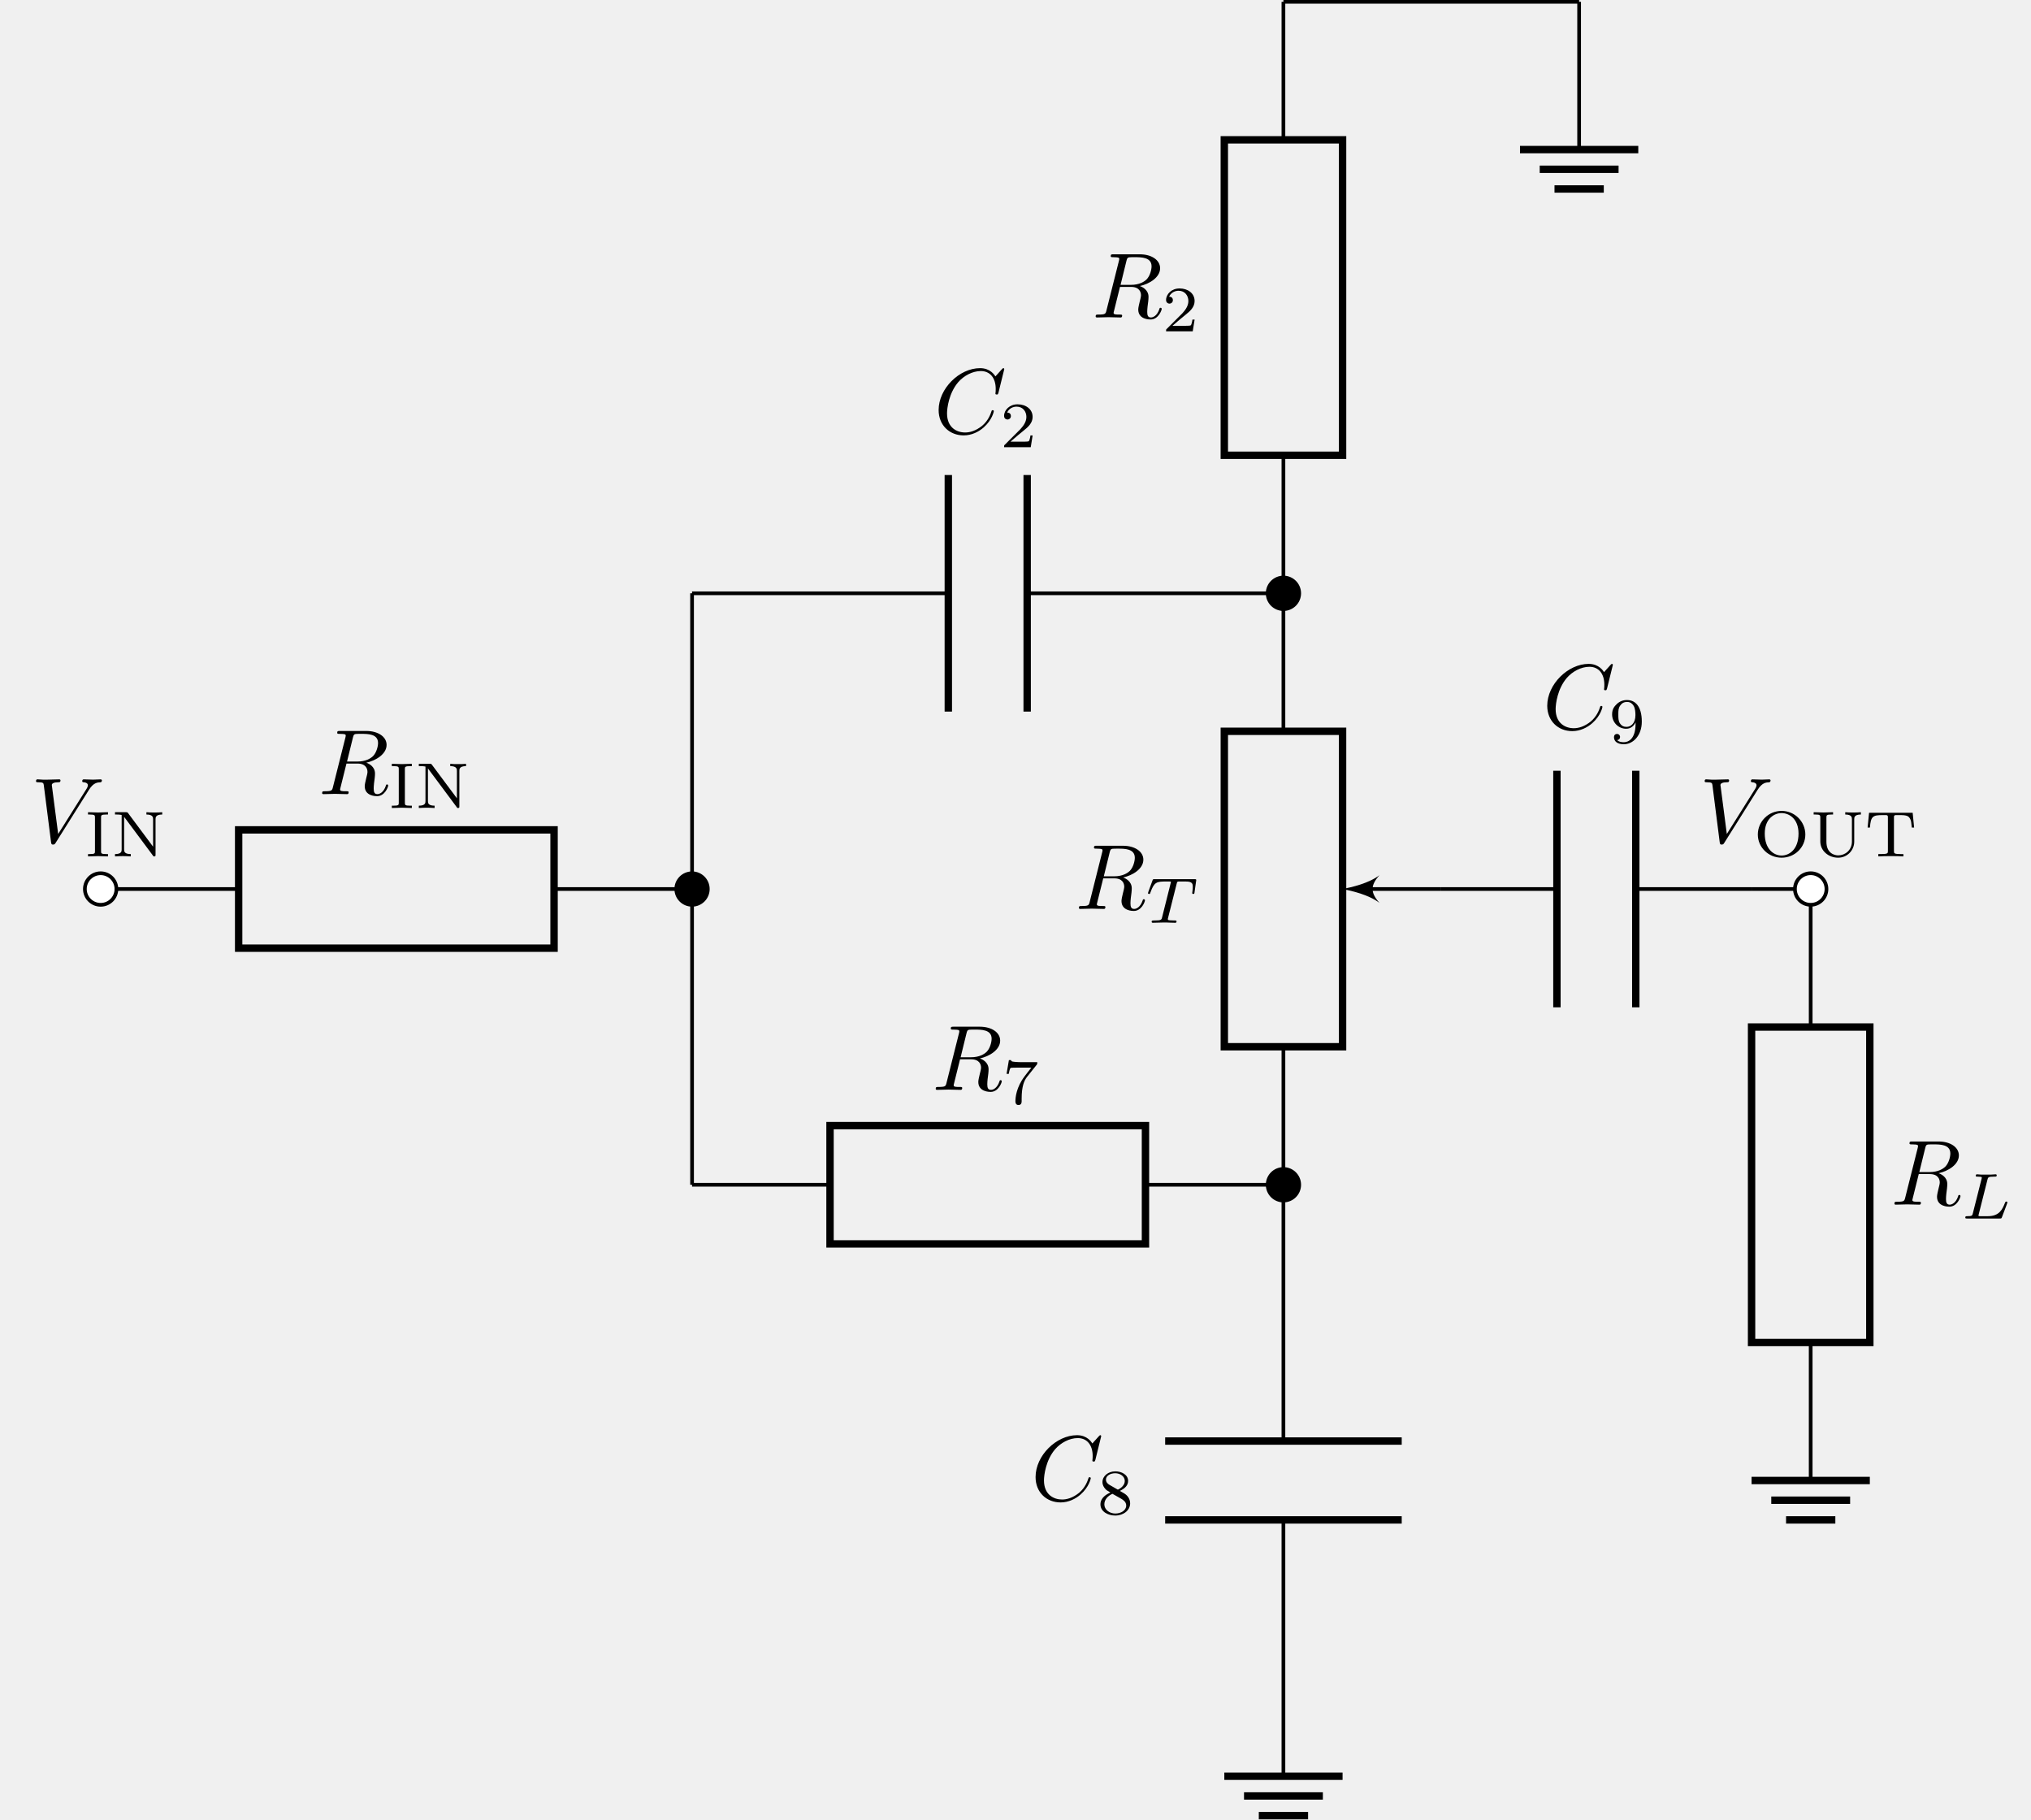
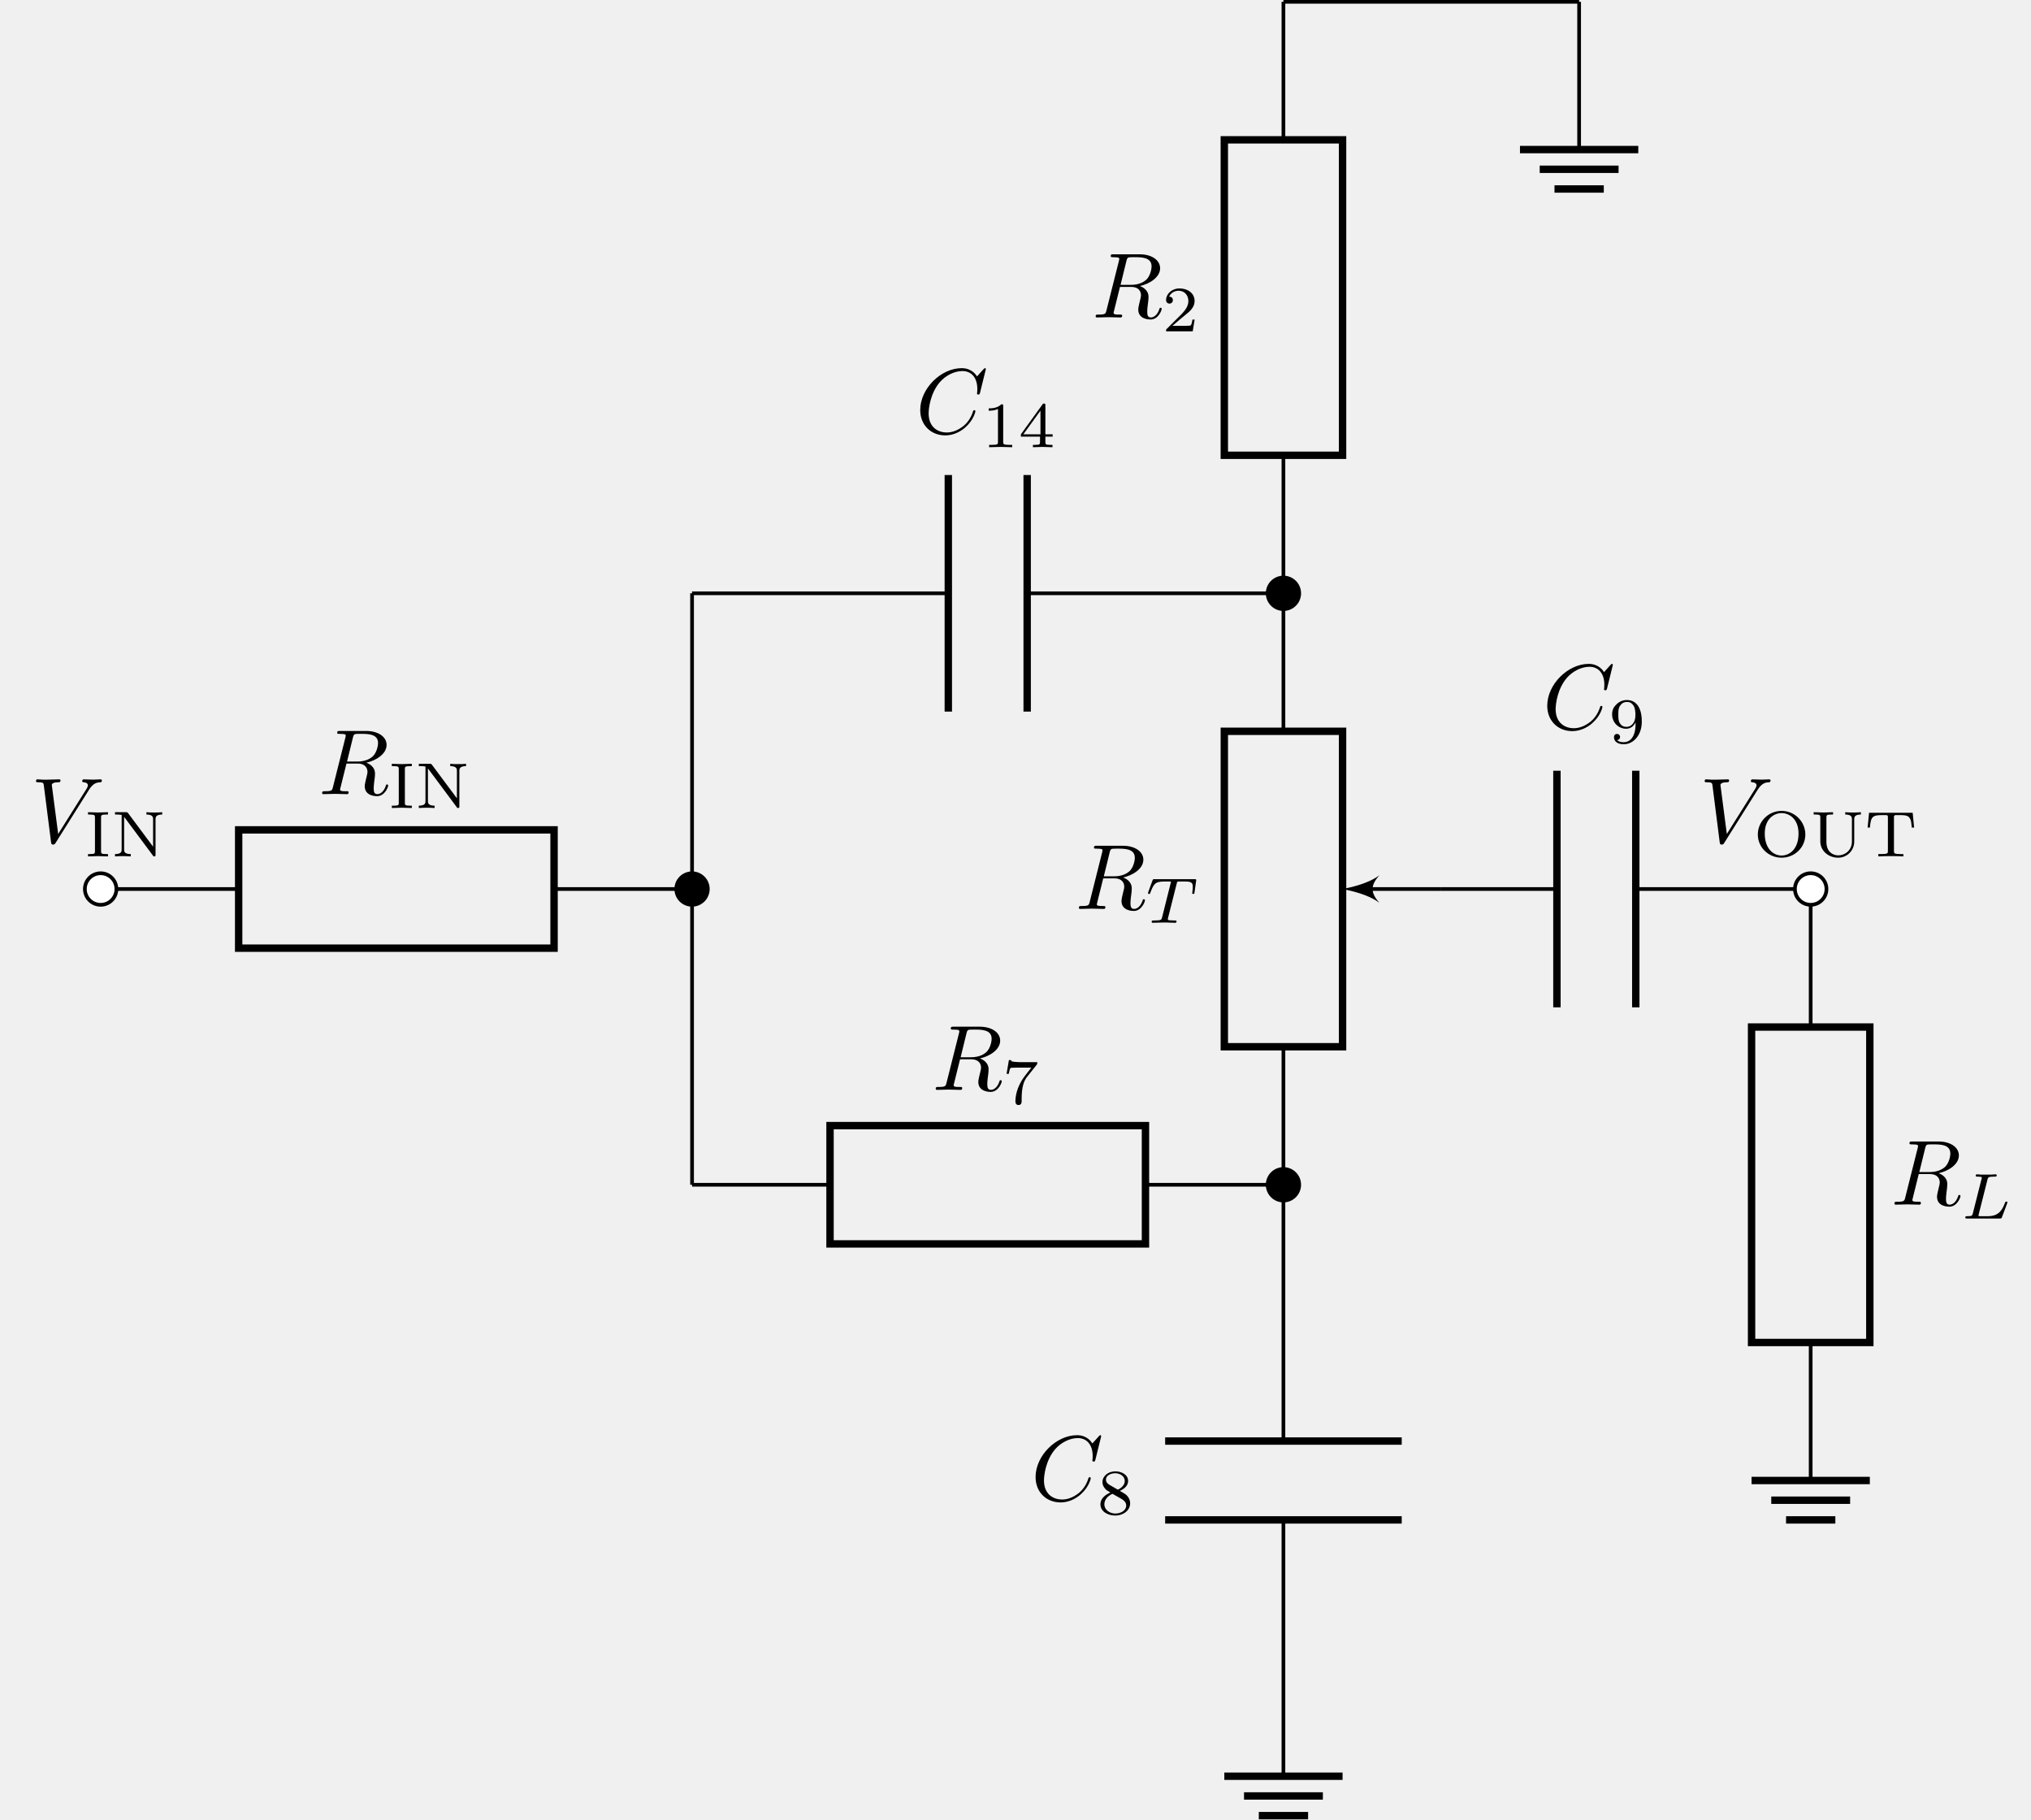
<svg xmlns="http://www.w3.org/2000/svg" xmlns:xlink="http://www.w3.org/1999/xlink" width="292.051" height="261.584" viewBox="0 0 219.038 196.188">
  <defs>
    <path id="a" d="M3.734-6.125c.063-.234.094-.328.282-.36.093-.015.406-.015.609-.015.703 0 1.813 0 1.813.984 0 .344-.157 1.032-.547 1.422-.266.25-.782.578-1.688.578h-1.11Zm1.438 2.734c1.016-.218 2.187-.921 2.187-1.921 0-.86-.89-1.5-2.203-1.5H2.328c-.203 0-.297 0-.297.203 0 .109.094.109.281.109.016 0 .204 0 .376.016.187.03.265.03.265.172 0 .03 0 .062-.031.187L1.578-.781c-.094.39-.11.469-.906.469-.172 0-.266 0-.266.203C.406 0 .531 0 .546 0c.282 0 .985-.031 1.25-.031.282 0 1 .031 1.282.031.078 0 .188 0 .188-.203 0-.11-.079-.11-.282-.11-.359 0-.64 0-.64-.171 0-.063.015-.11.031-.172l.656-2.64H4.22c.906 0 1.078.562 1.078.905 0 .141-.078.454-.14.688-.063.281-.157.64-.157.844C5 .219 6.203.219 6.328.219c.844 0 1.203-1 1.203-1.14 0-.126-.11-.126-.125-.126-.093 0-.11.063-.125.14-.25.735-.687.907-.906.907-.328 0-.406-.219-.406-.61 0-.312.062-.812.11-1.14.015-.14.03-.328.03-.469 0-.765-.671-1.078-.937-1.172m0 0" />
    <path id="f" d="M7.578-6.922c0-.031-.016-.11-.11-.11-.03 0-.046.016-.155.126l-.688.765c-.094-.14-.547-.89-1.656-.89C2.734-7.031.5-4.828.5-2.516.5-.875 1.672.22 3.203.22c.86 0 1.625-.39 2.156-.86.922-.812 1.094-1.718 1.094-1.75 0-.109-.11-.109-.125-.109-.062 0-.11.031-.125.11-.094.28-.328 1-1.016 1.578-.687.546-1.312.718-1.828.718-.89 0-1.953-.515-1.953-2.062 0-.578.203-2.188 1.203-3.36.61-.703 1.547-1.203 2.438-1.203 1.016 0 1.61.766 1.61 1.922 0 .406-.032.406-.032.516 0 .093.11.093.14.093.126 0 .126-.015.188-.203Zm0 0" />
-     <path id="k" d="M6.266-5.672c.484-.781.906-.812 1.265-.828.125-.016.14-.172.14-.187 0-.079-.062-.125-.14-.125-.25 0-.547.03-.812.03-.328 0-.672-.03-.985-.03-.062 0-.187 0-.187.187 0 .11.078.125.156.125.266.016.453.125.453.328 0 .156-.14.375-.14.375L2.953-.922l-.687-5.281c0-.172.234-.297.687-.297.14 0 .25 0 .25-.203 0-.078-.078-.11-.125-.11-.406 0-.828.032-1.25.032h-.547c-.172 0-.36-.032-.531-.032-.078 0-.187 0-.187.188 0 .125.078.125.25.125.546 0 .562.094.593.344l.782 6.14c.03.204.078.235.203.235.156 0 .203-.047.28-.172Zm0 0" />
+     <path id="m" d="M6.266-5.672c.484-.781.906-.812 1.265-.828.125-.016.14-.172.14-.187 0-.079-.062-.125-.14-.125-.25 0-.547.03-.812.03-.328 0-.672-.03-.985-.03-.062 0-.187 0-.187.187 0 .11.078.125.156.125.266.016.453.125.453.328 0 .156-.14.375-.14.375L2.953-.922l-.687-5.281c0-.172.234-.297.687-.297.14 0 .25 0 .25-.203 0-.078-.078-.11-.125-.11-.406 0-.828.032-1.25.032h-.547c-.172 0-.36-.032-.531-.032-.078 0-.187 0-.187.188 0 .125.078.125.25.125.546 0 .562.094.593.344l.782 6.14c.03.204.078.235.203.235.156 0 .203-.047.28-.172Zm0 0" />
    <path id="b" d="M1.766-4.187c0-.235 0-.329.578-.329h.172v-.25c-.047 0-.797.032-1.078.032S.39-4.766.359-4.766v.25h.172c.578 0 .578.094.578.329v3.609c0 .25 0 .328-.578.328H.36V0c.047 0 .797-.031 1.079-.031.28 0 1.046.031 1.078.031v-.25h-.172c-.578 0-.578-.078-.578-.328Zm0 0" />
    <path id="c" d="M1.813-4.656c-.079-.094-.079-.11-.22-.11H.392v.25h.203c.312 0 .484.047.515.047V-.75c0 .188 0 .5-.718.5V0c.28-.016.562-.031.843-.031.297 0 .579.015.86.031v-.25c-.719 0-.719-.312-.719-.5v-3.516L4.469-.109C4.53 0 4.547 0 4.625 0c.14 0 .14-.062.14-.187V-4c0-.187 0-.516.72-.516v-.25c-.298.032-.579.032-.86.032s-.562 0-.844-.032v.25c.719 0 .719.329.719.516v2.953Zm0 0" />
    <path id="d" d="M3.734-4.203c.063-.094.063-.11.063-.281H1.969c-.282 0-.36-.016-.61-.032C1-4.546.984-4.594.97-4.703H.734L.484-3.22H.72c.015-.11.094-.562.203-.64.047-.032.625-.032.719-.032h1.515c-.219.282-.578.72-.719.922-.906 1.188-1 2.297-1 2.703 0 .079 0 .407.329.407.343 0 .343-.313.343-.407v-.28c0-1.345.282-1.97.579-2.345Zm0 0" />
    <path id="e" d="M3.516-1.266H3.28c-.015.157-.094.563-.187.625-.047.047-.578.047-.688.047H1.125c.734-.64.984-.843 1.39-1.172.516-.406 1-.843 1-1.5 0-.843-.734-1.359-1.624-1.359-.86 0-1.453.61-1.453 1.25 0 .344.296.39.375.39.156 0 .359-.124.359-.374 0-.125-.047-.375-.406-.375.218-.485.687-.641 1.015-.641.703 0 1.063.547 1.063 1.11 0 .609-.438 1.078-.656 1.328L.516-.266C.437-.203.437-.187.437 0h2.876Zm0 0" />
    <path id="g" d="M2.469-2.516c.547-.265.89-.593.89-1.078 0-.672-.703-1.031-1.375-1.031-.765 0-1.39.5-1.39 1.156 0 .328.156.563.281.703.125.157.172.188.578.422-.39.172-1.078.547-1.078 1.281 0 .766.797 1.204 1.594 1.204.89 0 1.61-.563 1.61-1.313 0-.469-.267-.86-.673-1.094-.094-.062-.328-.187-.437-.25m-1.125-.656c-.188-.11-.375-.297-.375-.562 0-.438.5-.688 1-.688.547 0 1.031.344 1.031.828 0 .625-.734.938-.734.938-.016 0-.032 0-.079-.031Zm.328.969.969.547c.172.11.515.312.515.718 0 .532-.578.86-1.172.86-.64 0-1.187-.422-1.187-.984 0-.516.375-.922.875-1.141m0 0" />
-     <path id="h" d="M2.906-2.078c0 1.734-.844 2-1.265 2-.157 0-.532-.016-.72-.234a.315.315 0 0 0 .313-.329.32.32 0 0 0-.328-.328c-.203 0-.328.14-.328.344 0 .469.39.766 1.063.766 1 0 1.937-.938 1.937-2.438 0-1.719-.765-2.328-1.578-2.328a1.55 1.55 0 0 0-1.11.422c-.234.234-.515.5-.515 1.125 0 .89.703 1.547 1.516 1.547.562 0 .859-.375 1.015-.688Zm-.969.344c-.28 0-.53-.079-.734-.407-.156-.25-.156-.546-.156-.937 0-.406 0-.672.203-.953.172-.25.39-.39.75-.39s.578.218.688.405c.187.282.203.782.203 1.016 0 .906-.516 1.266-.953 1.266m0 0" />
-     <path id="l" d="M5.61-2.36a2.56 2.56 0 0 0-2.563-2.546A2.56 2.56 0 0 0 .484-2.36c0 1.375 1.141 2.5 2.563 2.5 1.437 0 2.562-1.125 2.562-2.5M3.046-.093c-.813 0-1.813-.656-1.813-2.375 0-1.61 1.032-2.203 1.813-2.203.797 0 1.828.594 1.828 2.203 0 1.719-1 2.375-1.828 2.375m0 0" />
-     <path id="m" d="M4.766-4c0-.187 0-.516.718-.516v-.25c-.28.032-.578.032-.843.032-.282 0-.578 0-.844-.032v.25c.719 0 .719.329.719.516v2.39c0 .954-.75 1.5-1.47 1.5-.405 0-1.28-.218-1.28-1.468v-2.61c0-.25.015-.328.562-.328h.156v-.25c-.343.016-.796.032-1.046.032S.734-4.75.39-4.766v.25h.172c.53 0 .546.079.546.329v2.578C1.11-.594 2 .14 3.031.14a1.73 1.73 0 0 0 1.735-1.735Zm0 0" />
-     <path id="n" d="M5.188-4.703H.484L.328-3.11h.25c.094-1.203.297-1.344 1.36-1.344h.421c.157.031.157.11.157.266v3.609c0 .234 0 .328-.735.328h-.297V0c.344-.031 1-.031 1.36-.031s1 0 1.344.031v-.25H3.89c-.72 0-.72-.094-.72-.328v-3.61c0-.156 0-.234.157-.265h.406c.391 0 .688 0 .938.125.312.203.36.64.36.672l.062.547h.25Zm0 0" />
-     <path id="i" d="M3.39-4.219c.047-.203.063-.218.22-.234h.406c.437 0 .609 0 .78.047.313.093.329.297.329.547 0 .109 0 .203-.047.562l-.016.078c0 .078.047.11.125.11.11 0 .11-.063.125-.172L5.5-4.61c0-.094-.078-.094-.203-.094H1.016c-.172 0-.188 0-.235.14L.328-3.327c0 .031-.031.094-.031.125s.016.094.125.094c.094 0 .094-.032.14-.172.407-1.11.641-1.172 1.704-1.172h.28c.22 0 .22 0 .22.062 0 0 0 .047-.032.141L1.813-.578C1.75-.328 1.734-.25 1-.25c-.25 0-.312 0-.312.156 0 .016.015.094.125.094.187 0 .406-.016.593-.016.203 0 .407-.015.594-.015.203 0 .438 0 .64.015.188 0 .391.016.579.016.062 0 .156 0 .156-.156 0-.094-.062-.094-.281-.094-.125 0-.266-.016-.406-.016-.235-.015-.25-.046-.25-.125 0-.062 0-.062.03-.171Zm0 0" />
-     <path id="j" d="M2.875-4.187c.063-.25.078-.329.719-.329.219 0 .281 0 .281-.14 0-.016 0-.11-.11-.11a6 6 0 0 0-.515.032H2.203c-.14 0-.312-.032-.453-.032-.031 0-.14 0-.14.157 0 .093.077.093.218.093.016 0 .14 0 .266.016.156.016.172.031.172.11 0 0 0 .046-.032.14L1.297-.547c-.063.235-.078.297-.61.297-.109 0-.203 0-.203.14 0 .11.079.11.204.11h3.5c.187 0 .187 0 .25-.14.062-.188.593-1.532.593-1.594 0-.016-.015-.094-.125-.094-.078 0-.093.031-.14.14C4.5-1.03 4.188-.25 2.922-.25h-.797c-.203 0-.219-.016-.219-.078 0 0 0-.031.032-.14Zm0 0" />
-     <clipPath id="o">
+     <path id="h" d="M2.328-4.437c0-.188 0-.188-.203-.188-.453.438-1.078.438-1.36.438v.25c.157 0 .626 0 1-.188v3.547c0 .234 0 .328-.687.328H.812V0c.125 0 .985-.031 1.235-.031.219 0 1.094.031 1.25.031v-.25H3.03c-.703 0-.703-.094-.703-.328Zm0 0" />
+     <path id="i" d="M3.688-1.14v-.25h-.782V-4.5c0-.14 0-.203-.14-.203-.094 0-.125 0-.188.11L.266-1.392v.25h2.062v.563c0 .25 0 .328-.578.328h-.187V0c.359-.016.796-.031 1.046-.031.266 0 .704.015 1.063.031v-.25h-.188c-.578 0-.578-.078-.578-.328v-.563ZM2.375-3.939v2.547H.531Zm0 0" />
+     <path id="j" d="M2.906-2.078c0 1.734-.844 2-1.265 2-.157 0-.532-.016-.72-.234a.315.315 0 0 0 .313-.329.32.32 0 0 0-.328-.328c-.203 0-.328.14-.328.344 0 .469.39.766 1.063.766 1 0 1.937-.938 1.937-2.438 0-1.719-.765-2.328-1.578-2.328a1.55 1.55 0 0 0-1.11.422c-.234.234-.515.5-.515 1.125 0 .89.703 1.547 1.516 1.547.562 0 .859-.375 1.015-.688Zm-.969.344c-.28 0-.53-.079-.734-.407-.156-.25-.156-.546-.156-.937 0-.406 0-.672.203-.953.172-.25.39-.39.75-.39s.578.218.688.405c.187.282.203.782.203 1.016 0 .906-.516 1.266-.953 1.266m0 0" />
+     <path id="n" d="M5.61-2.36a2.56 2.56 0 0 0-2.563-2.546A2.56 2.56 0 0 0 .484-2.36c0 1.375 1.141 2.5 2.563 2.5 1.437 0 2.562-1.125 2.562-2.5M3.046-.093c-.813 0-1.813-.656-1.813-2.375 0-1.61 1.032-2.203 1.813-2.203.797 0 1.828.594 1.828 2.203 0 1.719-1 2.375-1.828 2.375m0 0" />
+     <path id="o" d="M4.766-4c0-.187 0-.516.718-.516v-.25c-.28.032-.578.032-.843.032-.282 0-.578 0-.844-.032v.25c.719 0 .719.329.719.516v2.39c0 .954-.75 1.5-1.47 1.5-.405 0-1.28-.218-1.28-1.468v-2.61c0-.25.015-.328.562-.328h.156v-.25c-.343.016-.796.032-1.046.032S.734-4.75.39-4.766v.25h.172c.53 0 .546.079.546.329v2.578C1.11-.594 2 .14 3.031.14a1.73 1.73 0 0 0 1.735-1.735Zm0 0" />
+     <path id="p" d="M5.188-4.703H.484L.328-3.11h.25c.094-1.203.297-1.344 1.36-1.344h.421c.157.031.157.11.157.266v3.609c0 .234 0 .328-.735.328h-.297V0c.344-.031 1-.031 1.36-.031s1 0 1.344.031v-.25H3.89c-.72 0-.72-.094-.72-.328v-3.61c0-.156 0-.234.157-.265h.406c.391 0 .688 0 .938.125.312.203.36.64.36.672l.062.547h.25Zm0 0" />
+     <path id="k" d="M3.39-4.219c.047-.203.063-.218.22-.234h.406c.437 0 .609 0 .78.047.313.093.329.297.329.547 0 .109 0 .203-.047.562l-.016.078c0 .078.047.11.125.11.11 0 .11-.063.125-.172L5.5-4.61c0-.094-.078-.094-.203-.094H1.016c-.172 0-.188 0-.235.14L.328-3.327c0 .031-.031.094-.031.125s.016.094.125.094c.094 0 .094-.032.14-.172.407-1.11.641-1.172 1.704-1.172h.28c.22 0 .22 0 .22.062 0 0 0 .047-.032.141L1.813-.578C1.75-.328 1.734-.25 1-.25c-.25 0-.312 0-.312.156 0 .016.015.094.125.094.187 0 .406-.016.593-.016.203 0 .407-.015.594-.015.203 0 .438 0 .64.015.188 0 .391.016.579.016.062 0 .156 0 .156-.156 0-.094-.062-.094-.281-.094-.125 0-.266-.016-.406-.016-.235-.015-.25-.046-.25-.125 0-.062 0-.062.03-.171Zm0 0" />
+     <path id="l" d="M2.875-4.187c.063-.25.078-.329.719-.329.219 0 .281 0 .281-.14 0-.016 0-.11-.11-.11a6 6 0 0 0-.515.032H2.203c-.14 0-.312-.032-.453-.032-.031 0-.14 0-.14.157 0 .093.077.093.218.093.016 0 .14 0 .266.016.156.016.172.031.172.11 0 0 0 .046-.032.14L1.297-.547c-.063.235-.078.297-.61.297-.109 0-.203 0-.203.14 0 .11.079.11.204.11h3.5c.187 0 .187 0 .25-.14.062-.188.593-1.532.593-1.594 0-.016-.015-.094-.125-.094-.078 0-.093.031-.14.14C4.5-1.03 4.188-.25 2.922-.25h-.797c-.203 0-.219-.016-.219-.078 0 0 0-.031.032-.14Zm0 0" />
+     <clipPath id="q">
      <path d="M131 191h15v5.188h-15Zm0 0" />
    </clipPath>
  </defs>
  <path fill="none" stroke="#000" stroke-miterlimit="10" stroke-width=".399" d="M10.855 95.867h14.883m34.016 0h14.883" />
  <path fill="none" stroke="#000" stroke-miterlimit="10" stroke-width=".797" d="M25.738 89.488h34.016v12.758H25.738Zm0 0" />
  <use xlink:href="#a" x="34.334" y="85.635" />
  <use xlink:href="#b" x="41.898" y="87.13" />
  <use xlink:href="#c" x="44.776" y="87.13" />
  <path fill="none" stroke="#000" stroke-miterlimit="10" stroke-width=".399" d="M74.637 127.758h14.879m34.02 0h14.878" />
  <path fill="none" stroke="#000" stroke-miterlimit="10" stroke-width=".797" d="M89.516 121.379h34.02v12.758h-34.02Zm0 0" />
  <use xlink:href="#a" x="100.507" y="117.525" />
  <use xlink:href="#d" x="108.072" y="119.02" />
  <path fill="none" stroke="#000" stroke-miterlimit="10" stroke-width=".399" d="M138.414 63.977V49.094m0-34.016V.195" />
  <path fill="none" stroke="#000" stroke-miterlimit="10" stroke-width=".797" d="M144.793 15.078v34.016h-12.754V15.078Zm0 0" />
  <use xlink:href="#a" x="117.756" y="34.234" />
  <use xlink:href="#e" x="125.32" y="35.728" />
  <path fill="none" stroke="#000" stroke-miterlimit="10" stroke-width=".399" d="M138.414 127.758v27.637m0 8.503v27.641" />
  <path fill="none" stroke="#000" stroke-miterlimit="10" stroke-width=".797" d="M151.172 155.395H125.66m25.512 8.503H125.66" />
  <use xlink:href="#f" x="111.184" y="161.793" />
  <use xlink:href="#g" x="118.304" y="163.287" />
  <path fill="none" stroke="#000" stroke-miterlimit="10" stroke-width=".399" d="M74.637 63.977h27.636m8.504 0h27.637" />
  <path fill="none" stroke="#000" stroke-miterlimit="10" stroke-width=".797" d="M102.273 51.223v25.511m8.504-25.511v25.511" />
-   <use xlink:href="#f" x="100.729" y="46.73" />
-   <use xlink:href="#e" x="107.85" y="48.224" />
+   <use xlink:href="#f" x="98.744" y="46.73" />
+   <use xlink:href="#h" x="105.864" y="48.224" />
+   <use xlink:href="#i" x="109.836" y="48.224" />
  <path fill="none" stroke="#000" stroke-miterlimit="10" stroke-width=".399" d="M155.426 95.867h12.484m8.504 0h12.488" />
  <path fill="none" stroke="#000" stroke-miterlimit="10" stroke-width=".797" d="M167.91 83.113v25.512m8.504-25.512v25.512" />
  <use xlink:href="#f" x="166.366" y="78.62" />
-   <use xlink:href="#h" x="173.486" y="80.114" />
+   <use xlink:href="#j" x="173.486" y="80.114" />
  <path fill="none" stroke="#000" stroke-miterlimit="10" stroke-width=".399" d="M138.414 63.977v14.882m0 34.016v14.883" />
  <path fill="none" stroke="#000" stroke-miterlimit="10" stroke-width=".797" d="M132.04 112.875V78.859h12.753v34.016Zm0 0" />
  <path fill="none" stroke="#000" stroke-miterlimit="10" stroke-width=".399" d="M155.422 95.867h-8.238" />
  <path d="M144.793 95.867c.996.2 2.789.598 3.984 1.496-.996-1.097-.996-1.894 0-2.988-1.195.895-2.988 1.293-3.984 1.492m0 0" />
  <use xlink:href="#a" x="115.949" y="98.013" />
-   <use xlink:href="#i" x="123.513" y="99.508" />
+   <use xlink:href="#k" x="123.513" y="99.508" />
  <path fill="none" stroke="#000" stroke-miterlimit="10" stroke-width=".399" d="M195.277 95.867v14.883m0 34.016v14.882" />
  <path fill="none" stroke="#000" stroke-miterlimit="10" stroke-width=".797" d="M188.902 144.766V110.75h12.754v34.016Zm0 0" />
  <use xlink:href="#a" x="203.901" y="129.903" />
-   <use xlink:href="#j" x="211.466" y="131.397" />
+   <use xlink:href="#l" x="211.466" y="131.397" />
  <path fill="none" stroke="#000" stroke-miterlimit="10" stroke-width=".399" d="M74.637 95.867v-31.89M74.637 95.867v31.89M138.414.195h31.89M170.305.195V16.13M188.902 95.867h6.375" />
-   <use xlink:href="#k" x="3.321" y="90.854" />
+   <use xlink:href="#m" x="3.321" y="90.854" />
  <use xlink:href="#b" x="9.132" y="92.349" />
  <use xlink:href="#c" x="12.01" y="92.349" />
-   <use xlink:href="#k" x="183.28" y="90.854" />
-   <use xlink:href="#l" x="189.092" y="92.349" />
-   <use xlink:href="#m" x="195.208" y="92.349" />
-   <use xlink:href="#n" x="201.089" y="92.349" />
+   <use xlink:href="#m" x="183.28" y="90.854" />
+   <use xlink:href="#n" x="189.092" y="92.349" />
+   <use xlink:href="#o" x="195.208" y="92.349" />
+   <use xlink:href="#p" x="201.089" y="92.349" />
  <path stroke="#000" stroke-miterlimit="10" stroke-width=".399" d="M76.336 95.867a1.7 1.7 0 1 0-3.4.003 1.7 1.7 0 0 0 3.4-.003ZM140.117 127.758a1.701 1.701 0 0 0-3.402 0 1.7 1.7 0 0 0 3.402 0ZM140.117 63.977a1.701 1.701 0 1 0-3.402.004 1.701 1.701 0 0 0 3.402-.004Zm0 0" />
-   <g clip-path="url(#o)">
+   <g clip-path="url(#q)">
    <path fill="none" stroke="#000" stroke-miterlimit="10" stroke-width=".797" d="M132.04 191.54h12.753m-10.629 2.124h8.504m-6.91 2.125h5.316" />
  </g>
  <path fill="none" stroke="#000" stroke-miterlimit="10" stroke-width=".797" d="M188.902 159.648h12.754m-10.629 2.125h8.504m-6.91 2.125h5.316M163.926 16.129h12.758m-10.63 2.125h8.505m-6.91 2.125h5.316" />
  <path fill="#FFF" stroke="#000" stroke-miterlimit="10" stroke-width=".399" d="M12.555 95.867a1.7 1.7 0 1 0-3.401.003 1.7 1.7 0 0 0 3.4-.003ZM196.98 95.867a1.701 1.701 0 0 0-3.402 0c0 .942.762 1.7 1.7 1.7.94 0 1.702-.758 1.702-1.7Zm0 0" />
</svg>
